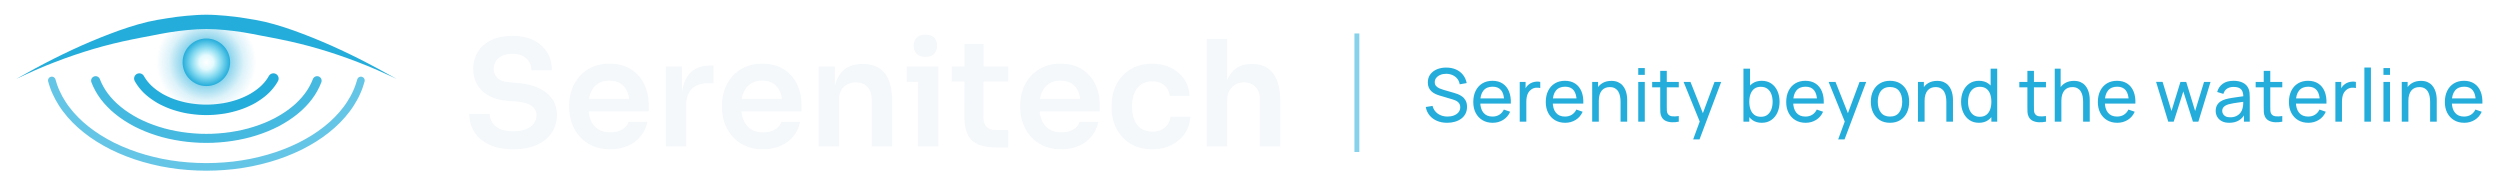
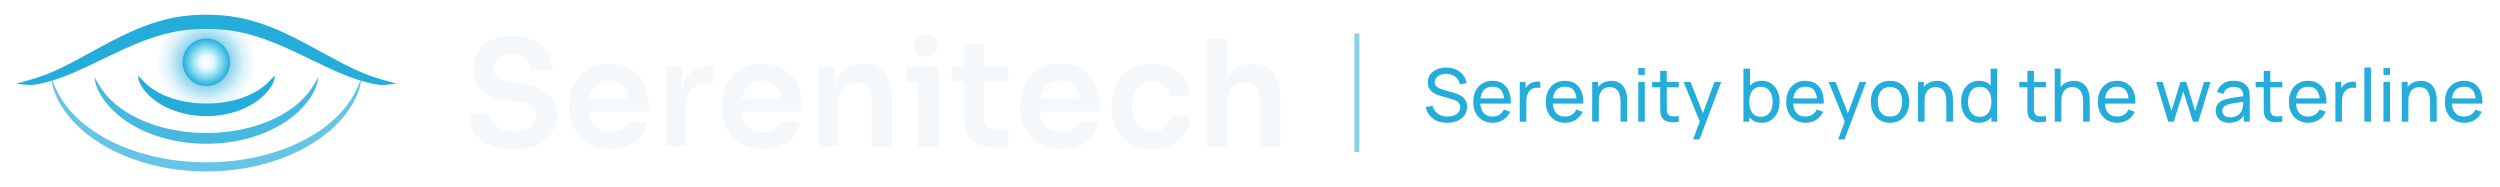
<svg xmlns="http://www.w3.org/2000/svg" viewBox="0 0 1018 76" width="1018" height="76">
  <defs>
    <radialGradient id="w-on-dark-core" gradientUnits="userSpaceOnUse" cx="50.0" cy="24.0" r="5.0">
      <stop offset="0" stop-color="#FFFFFF" />
      <stop offset="0.30" stop-color="#E4FAFE" />
      <stop offset="0.62" stop-color="#8ADCF1" />
      <stop offset="1" stop-color="#24ADDB" />
    </radialGradient>
    <radialGradient id="w-on-dark-halo" gradientUnits="userSpaceOnUse" cx="50.0" cy="24.0" r="10.5">
      <stop offset="0.45" stop-color="#24ADDB" stop-opacity="0.55" />
      <stop offset="0.75" stop-color="#24ADDB" stop-opacity="0.16" />
      <stop offset="1" stop-color="#24ADDB" stop-opacity="0" />
    </radialGradient>
  </defs>
  <g transform="translate(-12.782,-21.108) scale(1.9363)">
-     <path d="M10.00,27.50 C10.68,27.19 12.71,26.22 14.07,25.63 C15.43,25.03 16.79,24.48 18.15,23.96 C19.51,23.43 20.87,22.94 22.22,22.48 C23.58,22.02 24.93,21.59 26.28,21.19 C27.63,20.79 28.98,20.43 30.32,20.10 C31.66,19.76 33.01,19.48 34.34,19.20 C35.67,18.92 37.00,18.68 38.31,18.43 C39.63,18.18 40.93,17.90 42.23,17.70 C43.54,17.50 44.84,17.32 46.14,17.21 C47.43,17.09 48.71,17.00 50.00,17.00 C51.29,17.00 52.57,17.09 53.86,17.21 C55.16,17.32 56.46,17.50 57.77,17.70 C59.07,17.90 60.37,18.18 61.69,18.43 C63.00,18.68 64.33,18.92 65.66,19.20 C66.99,19.48 68.34,19.76 69.68,20.10 C71.02,20.43 72.37,20.79 73.72,21.19 C75.07,21.59 76.42,22.02 77.78,22.48 C79.13,22.94 80.49,23.43 81.85,23.96 C83.21,24.48 84.57,25.03 85.93,25.63 C87.29,26.22 89.32,27.19 90.00,27.50 L90.00,27.50 C89.35,27.14 87.38,26.04 86.07,25.33 C84.76,24.63 83.46,23.94 82.15,23.28 C80.84,22.62 79.53,21.99 78.22,21.38 C76.91,20.77 75.60,20.18 74.28,19.63 C72.96,19.07 71.64,18.54 70.32,18.04 C69.00,17.54 67.67,17.05 66.34,16.63 C65.00,16.20 63.66,15.81 62.31,15.49 C60.96,15.18 59.59,14.95 58.23,14.74 C56.87,14.52 55.51,14.34 54.14,14.22 C52.77,14.10 51.38,14.00 50.00,14.00 C48.62,14.00 47.23,14.10 45.86,14.22 C44.49,14.34 43.13,14.52 41.77,14.74 C40.41,14.95 39.04,15.18 37.69,15.49 C36.34,15.81 35.00,16.20 33.66,16.63 C32.33,17.05 31.00,17.54 29.68,18.04 C28.36,18.54 27.04,19.07 25.72,19.63 C24.40,20.18 23.09,20.77 21.78,21.38 C20.47,21.99 19.16,22.62 17.85,23.28 C16.54,23.94 15.24,24.63 13.93,25.33 C12.62,26.04 10.65,27.14 10.00,27.50 Z" fill="#24ADDB" />
-     <path d="M64.10,27.42 C64.05,27.50 63.92,27.74 63.82,27.89 C63.72,28.05 63.61,28.20 63.50,28.36 C63.39,28.51 63.27,28.66 63.15,28.81 C63.03,28.96 62.90,29.11 62.77,29.25 C62.63,29.39 62.49,29.54 62.35,29.68 C62.21,29.82 62.06,29.95 61.90,30.09 C61.75,30.22 61.59,30.35 61.42,30.48 C61.26,30.61 61.09,30.74 60.91,30.86 C60.74,30.99 60.56,31.11 60.37,31.22 C60.19,31.34 60.00,31.46 59.81,31.57 C59.62,31.68 59.42,31.78 59.22,31.89 C59.02,31.99 58.81,32.09 58.60,32.19 C58.40,32.29 58.18,32.38 57.97,32.47 C57.75,32.56 57.53,32.65 57.31,32.73 C57.09,32.81 56.86,32.89 56.63,32.97 C56.41,33.04 56.17,33.11 55.94,33.18 C55.71,33.25 55.47,33.31 55.23,33.37 C54.99,33.43 54.75,33.49 54.51,33.54 C54.27,33.59 54.02,33.64 53.78,33.68 C53.53,33.72 53.28,33.76 53.03,33.79 C52.78,33.83 52.53,33.86 52.28,33.88 C52.03,33.91 51.78,33.93 51.52,33.95 C51.27,33.97 51.02,33.98 50.76,33.99 C50.51,34.00 50.25,34.00 50.00,34.00 C49.75,34.00 49.49,34.00 49.24,33.99 C48.98,33.98 48.73,33.97 48.48,33.95 C48.22,33.93 47.97,33.91 47.72,33.88 C47.47,33.86 47.22,33.83 46.97,33.79 C46.72,33.76 46.47,33.72 46.22,33.68 C45.98,33.64 45.73,33.59 45.49,33.54 C45.25,33.49 45.01,33.43 44.77,33.37 C44.53,33.31 44.29,33.25 44.06,33.18 C43.83,33.11 43.59,33.04 43.37,32.97 C43.14,32.89 42.91,32.81 42.69,32.73 C42.47,32.65 42.25,32.56 42.03,32.47 C41.82,32.38 41.60,32.29 41.40,32.19 C41.19,32.09 40.98,31.99 40.78,31.89 C40.58,31.78 40.38,31.68 40.19,31.57 C40.00,31.46 39.81,31.34 39.63,31.22 C39.44,31.11 39.26,30.99 39.09,30.86 C38.91,30.74 38.74,30.61 38.58,30.48 C38.41,30.35 38.25,30.22 38.10,30.09 C37.94,29.95 37.79,29.82 37.65,29.68 C37.51,29.54 37.37,29.39 37.23,29.25 C37.10,29.11 36.97,28.96 36.85,28.81 C36.73,28.66 36.61,28.51 36.50,28.36 C36.39,28.20 36.28,28.05 36.18,27.89 C36.08,27.74 35.95,27.50 35.90,27.42" fill="none" stroke="#24ADDB" stroke-width="2.2" stroke-linecap="round" />
-     <path d="M73.29,27.87 C73.23,28.01 73.06,28.44 72.93,28.72 C72.80,29.00 72.66,29.28 72.50,29.56 C72.35,29.84 72.19,30.11 72.01,30.38 C71.83,30.65 71.65,30.92 71.45,31.18 C71.25,31.44 71.04,31.70 70.82,31.96 C70.60,32.22 70.37,32.47 70.13,32.71 C69.89,32.96 69.64,33.20 69.38,33.44 C69.11,33.68 68.84,33.91 68.56,34.14 C68.28,34.37 67.99,34.59 67.69,34.81 C67.40,35.03 67.09,35.24 66.77,35.44 C66.46,35.65 66.13,35.85 65.80,36.04 C65.47,36.24 65.12,36.43 64.78,36.61 C64.43,36.79 64.07,36.96 63.71,37.13 C63.35,37.30 62.98,37.46 62.60,37.62 C62.22,37.77 61.84,37.92 61.45,38.06 C61.06,38.20 60.67,38.34 60.27,38.46 C59.87,38.59 59.46,38.71 59.06,38.82 C58.65,38.93 58.23,39.03 57.81,39.13 C57.40,39.22 56.97,39.31 56.55,39.39 C56.12,39.47 55.69,39.55 55.26,39.61 C54.83,39.68 54.40,39.73 53.96,39.78 C53.53,39.83 53.09,39.87 52.65,39.90 C52.21,39.93 51.77,39.96 51.33,39.98 C50.88,39.99 50.44,40.00 50.00,40.00 C49.56,40.00 49.12,39.99 48.67,39.98 C48.23,39.96 47.79,39.93 47.35,39.90 C46.91,39.87 46.47,39.83 46.04,39.78 C45.60,39.73 45.17,39.68 44.74,39.61 C44.31,39.55 43.88,39.47 43.45,39.39 C43.03,39.31 42.60,39.22 42.19,39.13 C41.77,39.03 41.35,38.93 40.94,38.82 C40.54,38.71 40.13,38.59 39.73,38.46 C39.33,38.34 38.94,38.20 38.55,38.06 C38.16,37.92 37.78,37.77 37.40,37.62 C37.02,37.46 36.65,37.30 36.29,37.13 C35.93,36.96 35.57,36.79 35.22,36.61 C34.88,36.43 34.53,36.24 34.20,36.04 C33.87,35.85 33.54,35.65 33.23,35.44 C32.91,35.24 32.60,35.03 32.31,34.81 C32.01,34.59 31.72,34.37 31.44,34.14 C31.16,33.91 30.89,33.68 30.62,33.44 C30.36,33.20 30.11,32.96 29.87,32.71 C29.63,32.47 29.40,32.22 29.18,31.96 C28.96,31.70 28.75,31.44 28.55,31.18 C28.35,30.92 28.17,30.65 27.99,30.38 C27.81,30.11 27.65,29.84 27.50,29.56 C27.34,29.28 27.20,29.00 27.07,28.72 C26.94,28.44 26.77,28.01 26.71,27.87" fill="none" stroke="#24ADDB" stroke-width="1.9" stroke-linecap="round" opacity="0.85" />
-     <path d="M82.50,27.82 C82.43,28.03 82.26,28.66 82.11,29.07 C81.96,29.49 81.80,29.90 81.61,30.31 C81.43,30.72 81.23,31.12 81.01,31.52 C80.79,31.93 80.55,32.32 80.30,32.71 C80.05,33.11 79.78,33.49 79.49,33.87 C79.20,34.25 78.90,34.63 78.58,35.00 C78.26,35.37 77.92,35.73 77.57,36.09 C77.22,36.45 76.85,36.80 76.47,37.14 C76.09,37.48 75.69,37.81 75.28,38.14 C74.87,38.47 74.44,38.79 74.00,39.10 C73.56,39.41 73.11,39.71 72.65,40.00 C72.18,40.29 71.70,40.58 71.21,40.85 C70.72,41.13 70.22,41.39 69.71,41.65 C69.19,41.90 68.67,42.15 68.13,42.38 C67.60,42.62 67.05,42.84 66.50,43.05 C65.95,43.27 65.38,43.47 64.81,43.66 C64.24,43.85 63.66,44.03 63.07,44.20 C62.48,44.37 61.89,44.53 61.29,44.67 C60.69,44.82 60.08,44.95 59.46,45.08 C58.85,45.20 58.23,45.31 57.61,45.41 C56.99,45.51 56.36,45.59 55.73,45.67 C55.10,45.74 54.47,45.80 53.83,45.85 C53.20,45.90 52.56,45.94 51.92,45.96 C51.28,45.99 50.64,46.00 50.00,46.00 C49.36,46.00 48.72,45.99 48.08,45.96 C47.44,45.94 46.80,45.90 46.17,45.85 C45.53,45.80 44.90,45.74 44.27,45.67 C43.64,45.59 43.01,45.51 42.39,45.41 C41.77,45.31 41.15,45.20 40.54,45.08 C39.92,44.95 39.31,44.82 38.71,44.67 C38.11,44.53 37.52,44.37 36.93,44.20 C36.34,44.03 35.76,43.85 35.19,43.66 C34.62,43.47 34.05,43.27 33.50,43.05 C32.95,42.84 32.40,42.62 31.87,42.38 C31.33,42.15 30.81,41.90 30.29,41.65 C29.78,41.39 29.28,41.13 28.79,40.85 C28.30,40.58 27.82,40.29 27.35,40.00 C26.89,39.71 26.44,39.41 26.00,39.10 C25.56,38.79 25.13,38.47 24.72,38.14 C24.31,37.81 23.91,37.48 23.53,37.14 C23.15,36.80 22.78,36.45 22.43,36.09 C22.08,35.73 21.74,35.37 21.42,35.00 C21.10,34.63 20.80,34.25 20.51,33.87 C20.22,33.49 19.95,33.11 19.70,32.71 C19.45,32.32 19.21,31.93 18.99,31.52 C18.77,31.12 18.57,30.72 18.39,30.31 C18.20,29.90 18.04,29.49 17.89,29.07 C17.74,28.66 17.57,28.03 17.50,27.82" fill="none" stroke="#24ADDB" stroke-width="1.6" stroke-linecap="round" opacity="0.7" />
+     <path d="M10.00,28.50 C10.55,28.54 12.20,28.82 13.30,28.76 C14.41,28.70 15.53,28.41 16.64,28.12 C17.75,27.83 18.87,27.44 19.97,27.03 C21.07,26.62 22.18,26.14 23.27,25.66 C24.37,25.18 25.46,24.65 26.54,24.13 C27.62,23.62 28.70,23.08 29.77,22.58 C30.85,22.07 31.91,21.56 32.97,21.08 C34.03,20.61 35.08,20.16 36.13,19.75 C37.18,19.34 38.22,18.96 39.25,18.63 C40.28,18.31 41.31,18.02 42.33,17.79 C43.36,17.56 44.37,17.39 45.39,17.26 C46.41,17.13 47.42,17.06 48.45,17.02 C49.48,16.98 50.52,16.98 51.55,17.02 C52.58,17.06 53.59,17.13 54.61,17.26 C55.63,17.39 56.64,17.56 57.67,17.79 C58.69,18.02 59.72,18.31 60.75,18.63 C61.78,18.96 62.82,19.34 63.87,19.75 C64.92,20.16 65.97,20.61 67.03,21.08 C68.09,21.56 69.15,22.07 70.23,22.58 C71.30,23.08 72.38,23.62 73.46,24.13 C74.54,24.65 75.63,25.18 76.73,25.66 C77.82,26.14 78.93,26.62 80.03,27.03 C81.13,27.44 82.25,27.83 83.36,28.12 C84.47,28.41 85.59,28.70 86.70,28.76 C87.80,28.82 89.45,28.54 90.00,28.50 L90.00,28.50 C89.48,28.35 87.93,27.94 86.90,27.63 C85.88,27.32 84.87,27.01 83.84,26.62 C82.82,26.23 81.80,25.77 80.77,25.29 C79.74,24.80 78.71,24.27 77.67,23.72 C76.63,23.18 75.59,22.60 74.54,22.03 C73.49,21.46 72.44,20.87 71.37,20.31 C70.31,19.75 69.25,19.18 68.17,18.66 C67.10,18.13 66.02,17.62 64.93,17.16 C63.84,16.70 62.75,16.27 61.65,15.90 C60.55,15.53 59.44,15.20 58.33,14.93 C57.22,14.66 56.11,14.45 54.99,14.30 C53.88,14.15 52.76,14.07 51.65,14.03 C50.54,13.98 49.46,13.98 48.35,14.03 C47.24,14.07 46.12,14.15 45.01,14.30 C43.89,14.45 42.78,14.66 41.67,14.93 C40.56,15.20 39.45,15.53 38.35,15.90 C37.25,16.27 36.16,16.70 35.07,17.16 C33.98,17.62 32.90,18.13 31.83,18.66 C30.75,19.18 29.69,19.75 28.63,20.31 C27.56,20.87 26.51,21.46 25.46,22.03 C24.41,22.60 23.37,23.18 22.33,23.72 C21.29,24.27 20.26,24.80 19.23,25.29 C18.20,25.77 17.18,26.23 16.16,26.62 C15.13,27.01 14.12,27.32 13.10,27.63 C12.07,27.94 10.52,28.35 10.00,28.50 Z" fill="#24ADDB" />
+     <path d="M64.42,26.76 C64.28,26.90 63.87,27.32 63.60,27.59 C63.33,27.87 63.08,28.15 62.80,28.42 C62.51,28.68 62.21,28.94 61.89,29.18 C61.58,29.43 61.24,29.66 60.89,29.88 C60.53,30.10 60.16,30.32 59.78,30.52 C59.39,30.71 58.99,30.90 58.57,31.07 C58.15,31.25 57.72,31.41 57.28,31.56 C56.84,31.70 56.38,31.84 55.91,31.96 C55.45,32.08 54.97,32.18 54.49,32.27 C54.01,32.36 53.51,32.44 53.02,32.50 C52.52,32.56 52.02,32.60 51.52,32.63 C51.01,32.66 50.51,32.68 50.00,32.68 C49.49,32.68 48.99,32.66 48.48,32.63 C47.98,32.60 47.48,32.56 46.98,32.50 C46.49,32.44 45.99,32.36 45.51,32.27 C45.03,32.18 44.55,32.08 44.09,31.96 C43.62,31.84 43.16,31.70 42.72,31.56 C42.28,31.41 41.85,31.25 41.43,31.07 C41.01,30.90 40.61,30.71 40.22,30.52 C39.84,30.32 39.47,30.10 39.11,29.88 C38.76,29.66 38.42,29.43 38.11,29.18 C37.79,28.94 37.49,28.68 37.20,28.42 C36.92,28.15 36.67,27.87 36.40,27.59 C36.13,27.32 35.72,26.90 35.58,26.76 L35.58,26.76 C35.62,26.96 35.68,27.57 35.82,27.95 C35.95,28.34 36.16,28.71 36.39,29.08 C36.62,29.44 36.88,29.80 37.17,30.15 C37.46,30.49 37.78,30.83 38.13,31.15 C38.48,31.47 38.85,31.78 39.25,32.07 C39.65,32.36 40.07,32.64 40.51,32.90 C40.96,33.16 41.42,33.40 41.90,33.62 C42.38,33.84 42.88,34.04 43.39,34.22 C43.91,34.40 44.43,34.56 44.97,34.70 C45.51,34.83 46.06,34.95 46.61,35.04 C47.16,35.13 47.73,35.20 48.29,35.25 C48.86,35.30 49.43,35.32 50.00,35.32 C50.57,35.32 51.14,35.30 51.71,35.25 C52.27,35.20 52.84,35.13 53.39,35.04 C53.94,34.95 54.49,34.83 55.03,34.70 C55.57,34.56 56.09,34.40 56.61,34.22 C57.12,34.04 57.62,33.84 58.10,33.62 C58.58,33.40 59.04,33.16 59.49,32.90 C59.93,32.64 60.35,32.36 60.75,32.07 C61.15,31.78 61.52,31.47 61.87,31.15 C62.22,30.83 62.54,30.49 62.83,30.15 C63.12,29.80 63.38,29.44 63.61,29.08 C63.84,28.71 64.05,28.34 64.18,27.95 C64.32,27.57 64.38,26.96 64.42,26.76 Z" fill="#24ADDB" />
+     <path d="M73.56,27.05 C73.40,27.33 72.95,28.17 72.61,28.71 C72.27,29.25 71.93,29.78 71.52,30.30 C71.12,30.81 70.68,31.32 70.20,31.80 C69.71,32.28 69.19,32.74 68.63,33.19 C68.07,33.63 67.47,34.05 66.84,34.45 C66.21,34.85 65.54,35.23 64.84,35.58 C64.15,35.93 63.42,36.26 62.66,36.56 C61.91,36.86 61.13,37.13 60.33,37.37 C59.53,37.62 58.70,37.83 57.86,38.02 C57.02,38.20 56.16,38.36 55.30,38.48 C54.43,38.61 53.55,38.70 52.66,38.77 C51.78,38.83 50.89,38.86 50.00,38.86 C49.11,38.86 48.22,38.83 47.34,38.77 C46.45,38.70 45.57,38.61 44.70,38.48 C43.84,38.36 42.98,38.20 42.14,38.02 C41.30,37.83 40.47,37.62 39.67,37.37 C38.87,37.13 38.09,36.86 37.34,36.56 C36.58,36.26 35.85,35.93 35.16,35.58 C34.46,35.23 33.79,34.85 33.16,34.45 C32.53,34.05 31.93,33.63 31.37,33.19 C30.81,32.74 30.29,32.28 29.80,31.80 C29.32,31.32 28.88,30.81 28.48,30.30 C28.07,29.78 27.73,29.25 27.39,28.71 C27.05,28.17 26.60,27.33 26.44,27.05 L26.44,27.05 C26.51,27.37 26.64,28.34 26.86,28.96 C27.07,29.58 27.38,30.20 27.73,30.80 C28.08,31.40 28.49,31.99 28.94,32.56 C29.40,33.13 29.91,33.69 30.46,34.22 C31.02,34.75 31.62,35.26 32.26,35.75 C32.90,36.23 33.59,36.69 34.31,37.11 C35.03,37.54 35.79,37.94 36.58,38.31 C37.37,38.67 38.19,39.01 39.03,39.31 C39.88,39.61 40.75,39.87 41.64,40.10 C42.53,40.33 43.44,40.52 44.36,40.68 C45.28,40.83 46.22,40.95 47.16,41.02 C48.10,41.10 49.05,41.14 50.00,41.14 C50.95,41.14 51.90,41.10 52.84,41.02 C53.78,40.95 54.72,40.83 55.64,40.68 C56.56,40.52 57.47,40.33 58.36,40.10 C59.25,39.87 60.12,39.61 60.97,39.31 C61.81,39.01 62.63,38.67 63.42,38.31 C64.21,37.94 64.97,37.54 65.69,37.11 C66.41,36.69 67.10,36.23 67.74,35.75 C68.38,35.26 68.98,34.75 69.54,34.22 C70.09,33.69 70.60,33.13 71.06,32.56 C71.51,31.99 71.92,31.40 72.27,30.80 C72.62,30.20 72.93,29.58 73.14,28.96 C73.36,28.34 73.49,27.37 73.56,27.05 Z" fill="#24ADDB" opacity="0.85" />
+     <path d="M82.68,27.06 C82.51,27.48 82.06,28.73 81.67,29.54 C81.28,30.35 80.85,31.15 80.34,31.93 C79.84,32.70 79.26,33.46 78.63,34.19 C77.99,34.92 77.29,35.63 76.53,36.30 C75.77,36.98 74.94,37.63 74.07,38.24 C73.19,38.85 72.26,39.43 71.28,39.97 C70.30,40.51 69.27,41.01 68.20,41.47 C67.13,41.93 66.02,42.36 64.87,42.73 C63.73,43.11 62.54,43.45 61.34,43.73 C60.13,44.02 58.90,44.26 57.65,44.46 C56.40,44.65 55.13,44.80 53.85,44.89 C52.58,44.99 51.28,45.04 50.00,45.04 C48.72,45.04 47.42,44.99 46.15,44.89 C44.87,44.80 43.60,44.65 42.35,44.46 C41.10,44.26 39.87,44.02 38.66,43.73 C37.46,43.45 36.27,43.11 35.13,42.73 C33.98,42.36 32.87,41.93 31.80,41.47 C30.73,41.01 29.70,40.51 28.72,39.97 C27.74,39.43 26.81,38.85 25.93,38.24 C25.06,37.63 24.23,36.98 23.47,36.30 C22.71,35.63 22.01,34.92 21.37,34.19 C20.74,33.46 20.16,32.70 19.66,31.93 C19.15,31.15 18.72,30.35 18.33,29.54 C17.94,28.73 17.49,27.48 17.32,27.06 L17.32,27.06 C17.41,27.51 17.59,28.85 17.87,29.72 C18.15,30.60 18.55,31.47 19.01,32.32 C19.47,33.16 20.01,34.00 20.62,34.80 C21.24,35.61 21.93,36.39 22.68,37.14 C23.44,37.89 24.27,38.62 25.15,39.30 C26.03,39.98 26.98,40.63 27.98,41.24 C28.98,41.85 30.04,42.41 31.14,42.93 C32.23,43.45 33.39,43.93 34.57,44.35 C35.75,44.78 36.98,45.16 38.23,45.48 C39.47,45.81 40.76,46.08 42.05,46.30 C43.35,46.52 44.67,46.68 46.00,46.79 C47.32,46.90 48.67,46.96 50.00,46.96 C51.33,46.96 52.68,46.90 54.00,46.79 C55.33,46.68 56.65,46.52 57.95,46.30 C59.24,46.08 60.53,45.81 61.77,45.48 C63.02,45.16 64.25,44.78 65.43,44.35 C66.61,43.93 67.77,43.45 68.86,42.93 C69.96,42.41 71.02,41.85 72.02,41.24 C73.02,40.63 73.97,39.98 74.85,39.30 C75.73,38.62 76.56,37.89 77.32,37.14 C78.07,36.39 78.76,35.61 79.38,34.80 C79.99,34.00 80.53,33.16 80.99,32.32 C81.45,31.47 81.85,30.60 82.13,29.72 C82.41,28.85 82.59,27.51 82.68,27.06 Z" fill="#24ADDB" opacity="0.7" />
    <circle cx="50.0" cy="24.0" r="10.5" fill="url(#w-on-dark-halo)" />
    <circle cx="50.0" cy="24.0" r="5.0" fill="url(#w-on-dark-core)" />
  </g>
  <path transform="translate(188.74,59.65)" d="M20.34 1.14Q14.52 1.14 10.53 -0.72Q6.54 -2.58 4.44 -5.85Q2.34 -9.12 2.34 -13.26H10.68Q10.68 -11.52 11.64 -9.87Q12.6 -8.22 14.73 -7.2Q16.86 -6.18 20.34 -6.18Q23.46 -6.18 25.56 -7.08Q27.66 -7.98 28.68 -9.45Q29.7 -10.92 29.7 -12.78Q29.7 -15.12 27.72 -16.53Q25.74 -17.94 21.6 -18.3L17.76 -18.6Q11.46 -19.14 7.71 -22.53Q3.96 -25.92 3.96 -31.5Q3.96 -35.7 5.94 -38.73Q7.92 -41.76 11.49 -43.41Q15.06 -45.06 19.86 -45.06Q24.84 -45.06 28.44 -43.32Q32.04 -41.58 34.02 -38.43Q36.0 -35.28 36.0 -31.02H27.66Q27.66 -32.82 26.79 -34.35Q25.92 -35.88 24.21 -36.81Q22.5 -37.74 19.86 -37.74Q17.34 -37.74 15.66 -36.9Q13.98 -36.06 13.14 -34.62Q12.3 -33.18 12.3 -31.5Q12.3 -29.46 13.8 -27.93Q15.3 -26.4 18.54 -26.16L22.38 -25.8Q27.06 -25.44 30.6 -23.82Q34.14 -22.2 36.09 -19.44Q38.04 -16.68 38.04 -12.78Q38.04 -8.64 35.88 -5.49Q33.72 -2.34 29.73 -0.6Q25.74 1.14 20.34 1.14Z M59.76 1.14Q55.56 1.14 52.41 -0.3Q49.26 -1.74 47.19 -4.17Q45.12 -6.6 44.07 -9.6Q43.02 -12.6 43.02 -15.72V-16.86Q43.02 -20.1 44.07 -23.13Q45.12 -26.16 47.19 -28.53Q49.26 -30.9 52.32 -32.31Q55.38 -33.72 59.4 -33.72Q64.68 -33.72 68.25 -31.41Q71.82 -29.1 73.62 -25.35Q75.42 -21.6 75.42 -17.28V-14.28H46.56V-19.38H70.2L67.62 -16.86Q67.62 -19.98 66.72 -22.2Q65.82 -24.42 63.99 -25.62Q62.16 -26.82 59.4 -26.82Q56.64 -26.82 54.72 -25.56Q52.8 -24.3 51.81 -21.93Q50.82 -19.56 50.82 -16.26Q50.82 -13.2 51.78 -10.83Q52.74 -8.46 54.72 -7.11Q56.7 -5.76 59.76 -5.76Q62.82 -5.76 64.74 -6.99Q66.66 -8.22 67.2 -10.02H74.88Q74.16 -6.66 72.12 -4.14Q70.08 -1.62 66.93 -0.24Q63.78 1.14 59.76 1.14Z M82.38 0.0V-32.58H88.98V-18.78H88.8Q88.8 -25.8 91.8 -29.4Q94.8 -33.0 100.62 -33.0H101.82V-25.74H99.54Q95.34 -25.74 93.03 -23.49Q90.72 -21.24 90.72 -16.98V0.0Z M121.98 1.14Q117.78 1.14 114.63 -0.3Q111.48 -1.74 109.41 -4.17Q107.34 -6.6 106.29 -9.6Q105.24 -12.6 105.24 -15.72V-16.86Q105.24 -20.1 106.29 -23.13Q107.34 -26.16 109.41 -28.53Q111.48 -30.9 114.54 -32.31Q117.6 -33.72 121.62 -33.72Q126.9 -33.72 130.47 -31.41Q134.04 -29.1 135.84 -25.35Q137.64 -21.6 137.64 -17.28V-14.28H108.78V-19.38H132.42L129.84 -16.86Q129.84 -19.98 128.94 -22.2Q128.04 -24.42 126.21 -25.62Q124.38 -26.82 121.62 -26.82Q118.86 -26.82 116.94 -25.56Q115.02 -24.3 114.03 -21.93Q113.04 -19.56 113.04 -16.26Q113.04 -13.2 114 -10.83Q114.96 -8.46 116.94 -7.11Q118.92 -5.76 121.98 -5.76Q125.04 -5.76 126.96 -6.99Q128.88 -8.22 129.42 -10.02H137.1Q136.38 -6.66 134.34 -4.14Q132.3 -1.62 129.15 -0.24Q126 1.14 121.98 1.14Z M144.6 0.0V-32.58H151.2V-18.6H150.6Q150.6 -23.58 151.92 -26.91Q153.24 -30.24 155.85 -31.92Q158.46 -33.6 162.36 -33.6H162.72Q168.54 -33.6 171.54 -29.85Q174.54 -26.1 174.54 -18.66V0.0H166.2V-19.38Q166.2 -22.38 164.49 -24.24Q162.78 -26.1 159.78 -26.1Q156.72 -26.1 154.83 -24.21Q152.94 -22.32 152.94 -19.14V0.0Z M185.04 0.0V-32.58H193.38V0.0ZM180.48 -26.34V-32.58H193.38V-26.34ZM188.1 -36.48Q185.64 -36.48 184.47 -37.77Q183.3 -39.06 183.3 -41.04Q183.3 -43.02 184.47 -44.28Q185.64 -45.54 188.1 -45.54Q190.56 -45.54 191.7 -44.28Q192.84 -43.02 192.84 -41.04Q192.84 -39.06 191.7 -37.77Q190.56 -36.48 188.1 -36.48Z M217.14 0.42Q212.64 0.42 209.73 -0.75Q206.82 -1.92 205.38 -4.71Q203.94 -7.5 203.94 -12.24L204 -41.76H211.8L211.74 -11.7Q211.74 -9.3 213.03 -8.01Q214.32 -6.72 216.72 -6.72H221.82V0.42ZM198.78 -26.46V-32.58H221.82V-26.46Z M243.42 1.14Q239.22 1.14 236.07 -0.3Q232.92 -1.74 230.85 -4.17Q228.78 -6.6 227.73 -9.6Q226.68 -12.6 226.68 -15.72V-16.86Q226.68 -20.1 227.73 -23.13Q228.78 -26.16 230.85 -28.53Q232.92 -30.9 235.98 -32.31Q239.04 -33.72 243.06 -33.72Q248.34 -33.72 251.91 -31.41Q255.48 -29.1 257.28 -25.35Q259.08 -21.6 259.08 -17.28V-14.28H230.22V-19.38H253.86L251.28 -16.86Q251.28 -19.98 250.38 -22.2Q249.48 -24.42 247.65 -25.62Q245.82 -26.82 243.06 -26.82Q240.3 -26.82 238.38 -25.56Q236.46 -24.3 235.47 -21.93Q234.48 -19.56 234.48 -16.26Q234.48 -13.2 235.44 -10.83Q236.4 -8.46 238.38 -7.11Q240.36 -5.76 243.42 -5.76Q246.48 -5.76 248.4 -6.99Q250.32 -8.22 250.86 -10.02H258.54Q257.82 -6.66 255.78 -4.14Q253.74 -1.62 250.59 -0.24Q247.44 1.14 243.42 1.14Z M280.5 1.14Q276.24 1.14 273.15 -0.3Q270.06 -1.74 267.99 -4.14Q265.92 -6.54 264.9 -9.54Q263.88 -12.54 263.88 -15.66V-16.8Q263.88 -20.1 264.93 -23.13Q265.98 -26.16 268.08 -28.53Q270.18 -30.9 273.27 -32.31Q276.36 -33.72 280.44 -33.72Q284.7 -33.72 288.06 -32.07Q291.42 -30.42 293.43 -27.48Q295.44 -24.54 295.68 -20.64H287.58Q287.28 -23.16 285.45 -24.84Q283.62 -26.52 280.44 -26.52Q277.68 -26.52 275.85 -25.2Q274.02 -23.88 273.12 -21.57Q272.22 -19.26 272.22 -16.26Q272.22 -13.38 273.09 -11.04Q273.96 -8.7 275.79 -7.38Q277.62 -6.06 280.5 -6.06Q282.66 -6.06 284.22 -6.84Q285.78 -7.62 286.71 -9.0Q287.64 -10.38 287.88 -12.12H295.98Q295.74 -8.16 293.67 -5.19Q291.6 -2.22 288.21 -0.54Q284.82 1.14 280.5 1.14Z M302.64 0.0V-43.8H310.98V-18.24H309.54Q309.54 -23.16 310.8 -26.58Q312.06 -30.0 314.55 -31.8Q317.04 -33.6 320.88 -33.6H321.24Q326.82 -33.6 329.7 -29.76Q332.58 -25.92 332.58 -18.6V0.0H324.24V-19.38Q324.24 -22.5 322.47 -24.3Q320.7 -26.1 317.82 -26.1Q314.76 -26.1 312.87 -24.09Q310.98 -22.08 310.98 -18.84V0.0Z" fill="#F4F8FB" />
  <rect x="551.52" y="13.62" width="2" height="48.27" fill="#24ADDB" opacity="0.55" />
  <path transform="translate(579.52,49.55)" d="M9.765 0.45Q7.47 0.45 5.633 -0.33Q3.795 -1.11 2.603 -2.558Q1.41 -4.005 1.05 -5.985L3.81 -6.42Q4.335 -4.38 5.992 -3.232Q7.65 -2.085 9.9 -2.085Q11.355 -2.085 12.532 -2.542Q13.71 -3.0 14.4 -3.855Q15.09 -4.71 15.09 -5.88Q15.09 -6.6 14.842 -7.117Q14.595 -7.635 14.168 -8.002Q13.74 -8.37 13.2 -8.625Q12.66 -8.88 12.075 -9.045L6.57 -10.68Q5.67 -10.95 4.83 -11.363Q3.99 -11.775 3.33 -12.398Q2.67 -13.02 2.28 -13.897Q1.89 -14.775 1.89 -15.975Q1.89 -17.895 2.887 -19.252Q3.885 -20.61 5.595 -21.33Q7.305 -22.05 9.45 -22.035Q11.625 -22.02 13.342 -21.262Q15.06 -20.505 16.192 -19.095Q17.325 -17.685 17.715 -15.72L14.88 -15.225Q14.655 -16.545 13.883 -17.497Q13.11 -18.45 11.955 -18.968Q10.8 -19.485 9.42 -19.5Q8.1 -19.515 7.035 -19.08Q5.97 -18.645 5.34 -17.872Q4.71 -17.1 4.71 -16.095Q4.71 -15.105 5.28 -14.497Q5.85 -13.89 6.682 -13.537Q7.515 -13.185 8.31 -12.96L12.42 -11.775Q13.125 -11.58 14.047 -11.235Q14.97 -10.89 15.84 -10.267Q16.71 -9.645 17.28 -8.617Q17.85 -7.59 17.85 -6.03Q17.85 -4.47 17.227 -3.255Q16.605 -2.04 15.495 -1.222Q14.385 -0.405 12.915 0.022Q11.445 0.45 9.765 0.45Z M28.32 0.45Q25.935 0.45 24.157 -0.608Q22.38 -1.665 21.39 -3.562Q20.4 -5.46 20.4 -7.995Q20.4 -10.65 21.375 -12.593Q22.35 -14.535 24.097 -15.592Q25.845 -16.65 28.2 -16.65Q30.645 -16.65 32.362 -15.525Q34.08 -14.4 34.942 -12.315Q35.805 -10.23 35.685 -7.35H32.985V-8.31Q32.94 -11.295 31.77 -12.773Q30.6 -14.25 28.29 -14.25Q25.815 -14.25 24.525 -12.66Q23.235 -11.07 23.235 -8.1Q23.235 -5.235 24.525 -3.66Q25.815 -2.085 28.2 -2.085Q29.805 -2.085 30.99 -2.82Q32.175 -3.555 32.85 -4.935L35.415 -4.05Q34.47 -1.905 32.572 -0.728Q30.675 0.45 28.32 0.45ZM22.335 -7.35V-9.495H34.305V-7.35Z M39.315 0.0V-16.2H41.7V-12.285L41.31 -12.795Q41.595 -13.545 42.053 -14.175Q42.51 -14.805 43.08 -15.21Q43.71 -15.72 44.505 -15.99Q45.3 -16.26 46.125 -16.312Q46.95 -16.365 47.67 -16.2V-13.695Q46.83 -13.92 45.825 -13.815Q44.82 -13.71 43.965 -13.08Q43.185 -12.525 42.758 -11.73Q42.33 -10.935 42.165 -10.012Q42.0 -9.09 42.0 -8.13V0.0Z M57.84 0.45Q55.455 0.45 53.678 -0.608Q51.9 -1.665 50.91 -3.562Q49.92 -5.46 49.92 -7.995Q49.92 -10.65 50.895 -12.593Q51.87 -14.535 53.618 -15.592Q55.365 -16.65 57.72 -16.65Q60.165 -16.65 61.883 -15.525Q63.6 -14.4 64.463 -12.315Q65.325 -10.23 65.205 -7.35H62.505V-8.31Q62.46 -11.295 61.29 -12.773Q60.12 -14.25 57.81 -14.25Q55.335 -14.25 54.045 -12.66Q52.755 -11.07 52.755 -8.1Q52.755 -5.235 54.045 -3.66Q55.335 -2.085 57.72 -2.085Q59.325 -2.085 60.51 -2.82Q61.695 -3.555 62.37 -4.935L64.935 -4.05Q63.99 -1.905 62.093 -0.728Q60.195 0.45 57.84 0.45ZM51.855 -7.35V-9.495H63.825V-7.35Z M80.37 0.0V-8.115Q80.37 -9.27 80.168 -10.335Q79.965 -11.4 79.463 -12.247Q78.96 -13.095 78.113 -13.59Q77.265 -14.085 75.975 -14.085Q74.97 -14.085 74.153 -13.747Q73.335 -13.41 72.75 -12.72Q72.165 -12.03 71.843 -10.988Q71.52 -9.945 71.52 -8.535L69.765 -9.075Q69.765 -11.43 70.613 -13.117Q71.46 -14.805 72.998 -15.713Q74.535 -16.62 76.62 -16.62Q78.195 -16.62 79.305 -16.125Q80.415 -15.63 81.15 -14.812Q81.885 -13.995 82.305 -12.982Q82.725 -11.97 82.898 -10.927Q83.07 -9.885 83.07 -8.955V0.0ZM68.82 0.0V-16.2H71.22V-11.865H71.52V0.0Z M87.57 -19.065V-21.825H90.24V-19.065ZM87.57 0.0V-16.2H90.24V0.0Z M104.085 0.0Q102.645 0.285 101.243 0.232Q99.84 0.18 98.745 -0.338Q97.65 -0.855 97.08 -1.95Q96.6 -2.91 96.562 -3.893Q96.525 -4.875 96.525 -6.12V-20.7H99.195V-6.24Q99.195 -5.25 99.218 -4.545Q99.24 -3.84 99.525 -3.33Q100.065 -2.37 101.243 -2.205Q102.42 -2.04 104.085 -2.295ZM93.24 -13.995V-16.2H104.085V-13.995Z M109.935 7.2 113.07 -1.32 113.115 1.2 106.035 -16.2H108.84L114.39 -2.205H113.43L118.635 -16.2H121.35L112.53 7.2Z M137.865 0.45Q135.585 0.45 134.025 -0.682Q132.465 -1.815 131.663 -3.758Q130.86 -5.7 130.86 -8.115Q130.86 -10.56 131.663 -12.495Q132.465 -14.43 134.033 -15.54Q135.6 -16.65 137.88 -16.65Q140.13 -16.65 141.758 -15.532Q143.385 -14.415 144.255 -12.48Q145.125 -10.545 145.125 -8.115Q145.125 -5.685 144.255 -3.75Q143.385 -1.815 141.758 -0.682Q140.13 0.45 137.865 0.45ZM130.41 0.0V-21.6H133.095V-11.925H132.795V0.0ZM137.535 -1.995Q139.14 -1.995 140.19 -2.805Q141.24 -3.615 141.765 -5.002Q142.29 -6.39 142.29 -8.115Q142.29 -9.825 141.773 -11.205Q141.255 -12.585 140.183 -13.395Q139.11 -14.205 137.46 -14.205Q135.885 -14.205 134.85 -13.433Q133.815 -12.66 133.305 -11.287Q132.795 -9.915 132.795 -8.115Q132.795 -6.345 133.298 -4.957Q133.8 -3.57 134.85 -2.782Q135.9 -1.995 137.535 -1.995Z M155.745 0.45Q153.36 0.45 151.583 -0.608Q149.805 -1.665 148.815 -3.562Q147.825 -5.46 147.825 -7.995Q147.825 -10.65 148.8 -12.593Q149.775 -14.535 151.523 -15.592Q153.27 -16.65 155.625 -16.65Q158.07 -16.65 159.788 -15.525Q161.505 -14.4 162.368 -12.315Q163.23 -10.23 163.11 -7.35H160.41V-8.31Q160.365 -11.295 159.195 -12.773Q158.025 -14.25 155.715 -14.25Q153.24 -14.25 151.95 -12.66Q150.66 -11.07 150.66 -8.1Q150.66 -5.235 151.95 -3.66Q153.24 -2.085 155.625 -2.085Q157.23 -2.085 158.415 -2.82Q159.6 -3.555 160.275 -4.935L162.84 -4.05Q161.895 -1.905 159.998 -0.728Q158.1 0.45 155.745 0.45ZM149.76 -7.35V-9.495H161.73V-7.35Z M168.99 7.2 172.125 -1.32 172.17 1.2 165.09 -16.2H167.895L173.445 -2.205H172.485L177.69 -16.2H180.405L171.585 7.2Z M190.08 0.45Q187.665 0.45 185.918 -0.645Q184.17 -1.74 183.225 -3.675Q182.28 -5.61 182.28 -8.115Q182.28 -10.665 183.24 -12.585Q184.2 -14.505 185.955 -15.577Q187.71 -16.65 190.08 -16.65Q192.51 -16.65 194.265 -15.562Q196.02 -14.475 196.958 -12.547Q197.895 -10.62 197.895 -8.115Q197.895 -5.58 196.95 -3.652Q196.005 -1.725 194.25 -0.637Q192.495 0.45 190.08 0.45ZM190.08 -2.085Q192.6 -2.085 193.83 -3.765Q195.06 -5.445 195.06 -8.115Q195.06 -10.86 193.815 -12.488Q192.57 -14.115 190.08 -14.115Q188.385 -14.115 187.29 -13.35Q186.195 -12.585 185.655 -11.235Q185.115 -9.885 185.115 -8.115Q185.115 -5.385 186.375 -3.735Q187.635 -2.085 190.08 -2.085Z M213.03 0.0V-8.115Q213.03 -9.27 212.828 -10.335Q212.625 -11.4 212.123 -12.247Q211.62 -13.095 210.773 -13.59Q209.925 -14.085 208.635 -14.085Q207.63 -14.085 206.813 -13.747Q205.995 -13.41 205.41 -12.72Q204.825 -12.03 204.503 -10.988Q204.18 -9.945 204.18 -8.535L202.425 -9.075Q202.425 -11.43 203.273 -13.117Q204.12 -14.805 205.658 -15.713Q207.195 -16.62 209.28 -16.62Q210.855 -16.62 211.965 -16.125Q213.075 -15.63 213.81 -14.812Q214.545 -13.995 214.965 -12.982Q215.385 -11.97 215.558 -10.927Q215.73 -9.885 215.73 -8.955V0.0ZM201.48 0.0V-16.2H203.88V-11.865H204.18V0.0Z M226.29 0.45Q224.025 0.45 222.405 -0.682Q220.785 -1.815 219.908 -3.75Q219.03 -5.685 219.03 -8.115Q219.03 -10.545 219.908 -12.48Q220.785 -14.415 222.405 -15.532Q224.025 -16.65 226.275 -16.65Q228.57 -16.65 230.13 -15.54Q231.69 -14.43 232.493 -12.495Q233.295 -10.56 233.295 -8.115Q233.295 -5.7 232.493 -3.758Q231.69 -1.815 230.13 -0.682Q228.57 0.45 226.29 0.45ZM226.62 -1.995Q228.255 -1.995 229.305 -2.782Q230.355 -3.57 230.858 -4.957Q231.36 -6.345 231.36 -8.115Q231.36 -9.915 230.858 -11.287Q230.355 -12.66 229.32 -13.433Q228.285 -14.205 226.695 -14.205Q225.045 -14.205 223.973 -13.395Q222.9 -12.585 222.383 -11.205Q221.865 -9.825 221.865 -8.115Q221.865 -6.39 222.39 -5.002Q222.915 -3.615 223.973 -2.805Q225.03 -1.995 226.62 -1.995ZM231.36 0.0V-11.925H231.06V-21.6H233.745V0.0Z M253.59 0.0Q252.15 0.285 250.748 0.232Q249.345 0.18 248.25 -0.338Q247.155 -0.855 246.585 -1.95Q246.105 -2.91 246.068 -3.893Q246.03 -4.875 246.03 -6.12V-20.7H248.7V-6.24Q248.7 -5.25 248.723 -4.545Q248.745 -3.84 249.03 -3.33Q249.57 -2.37 250.748 -2.205Q251.925 -2.04 253.59 -2.295ZM242.745 -13.995V-16.2H253.59V-13.995Z M268.725 0.0V-8.115Q268.725 -9.27 268.523 -10.335Q268.32 -11.4 267.818 -12.247Q267.315 -13.095 266.468 -13.59Q265.62 -14.085 264.33 -14.085Q263.325 -14.085 262.508 -13.747Q261.69 -13.41 261.105 -12.72Q260.52 -12.03 260.198 -10.988Q259.875 -9.945 259.875 -8.535L258.12 -9.075Q258.12 -11.43 258.968 -13.117Q259.815 -14.805 261.353 -15.713Q262.89 -16.62 264.975 -16.62Q266.55 -16.62 267.66 -16.125Q268.77 -15.63 269.505 -14.812Q270.24 -13.995 270.66 -12.982Q271.08 -11.97 271.253 -10.927Q271.425 -9.885 271.425 -8.955V0.0ZM257.175 0.0V-21.6H259.575V-9.675H259.875V0.0Z M282.645 0.45Q280.26 0.45 278.483 -0.608Q276.705 -1.665 275.715 -3.562Q274.725 -5.46 274.725 -7.995Q274.725 -10.65 275.7 -12.593Q276.675 -14.535 278.423 -15.592Q280.17 -16.65 282.525 -16.65Q284.97 -16.65 286.688 -15.525Q288.405 -14.4 289.268 -12.315Q290.13 -10.23 290.01 -7.35H287.31V-8.31Q287.265 -11.295 286.095 -12.773Q284.925 -14.25 282.615 -14.25Q280.14 -14.25 278.85 -12.66Q277.56 -11.07 277.56 -8.1Q277.56 -5.235 278.85 -3.66Q280.14 -2.085 282.525 -2.085Q284.13 -2.085 285.315 -2.82Q286.5 -3.555 287.175 -4.935L289.74 -4.05Q288.795 -1.905 286.898 -0.728Q285 0.45 282.645 0.45ZM276.66 -7.35V-9.495H288.63V-7.35Z M303.39 0.0 298.44 -16.215 301.095 -16.2 304.71 -4.35 308.355 -16.2H310.71L314.34 -4.35L317.97 -16.2H320.61L315.66 0.0H313.44L309.525 -12.315L305.61 0.0Z M328.215 0.45Q326.4 0.45 325.178 -0.218Q323.955 -0.885 323.333 -1.98Q322.71 -3.075 322.71 -4.38Q322.71 -5.655 323.198 -6.592Q323.685 -7.53 324.57 -8.152Q325.455 -8.775 326.685 -9.135Q327.84 -9.45 329.273 -9.682Q330.705 -9.915 332.175 -10.11Q333.645 -10.305 334.92 -10.485L333.96 -9.93Q334.005 -12.09 333.098 -13.125Q332.19 -14.16 329.97 -14.16Q328.5 -14.16 327.398 -13.492Q326.295 -12.825 325.845 -11.325L323.31 -12.09Q323.895 -14.22 325.575 -15.435Q327.255 -16.65 330 -16.65Q332.205 -16.65 333.788 -15.862Q335.37 -15.075 336.06 -13.485Q336.405 -12.735 336.495 -11.857Q336.585 -10.98 336.585 -10.02V0.0H334.215V-3.885L334.77 -3.525Q333.855 -1.56 332.213 -0.555Q330.57 0.45 328.215 0.45ZM328.62 -1.785Q330.06 -1.785 331.118 -2.302Q332.175 -2.82 332.82 -3.667Q333.465 -4.515 333.66 -5.52Q333.885 -6.27 333.908 -7.192Q333.93 -8.115 333.93 -8.61L334.86 -8.205Q333.555 -8.025 332.295 -7.86Q331.035 -7.695 329.91 -7.507Q328.785 -7.32 327.885 -7.065Q327.225 -6.855 326.648 -6.525Q326.07 -6.195 325.718 -5.678Q325.365 -5.16 325.365 -4.395Q325.365 -3.735 325.703 -3.135Q326.04 -2.535 326.753 -2.16Q327.465 -1.785 328.62 -1.785Z M349.83 0.0Q348.39 0.285 346.988 0.232Q345.585 0.18 344.49 -0.338Q343.395 -0.855 342.825 -1.95Q342.345 -2.91 342.308 -3.893Q342.27 -4.875 342.27 -6.12V-20.7H344.94V-6.24Q344.94 -5.25 344.963 -4.545Q344.985 -3.84 345.27 -3.33Q345.81 -2.37 346.988 -2.205Q348.165 -2.04 349.83 -2.295ZM338.985 -13.995V-16.2H349.83V-13.995Z M360.45 0.45Q358.065 0.45 356.288 -0.608Q354.51 -1.665 353.52 -3.562Q352.53 -5.46 352.53 -7.995Q352.53 -10.65 353.505 -12.593Q354.48 -14.535 356.228 -15.592Q357.975 -16.65 360.33 -16.65Q362.775 -16.65 364.493 -15.525Q366.21 -14.4 367.073 -12.315Q367.935 -10.23 367.815 -7.35H365.115V-8.31Q365.07 -11.295 363.9 -12.773Q362.73 -14.25 360.42 -14.25Q357.945 -14.25 356.655 -12.66Q355.365 -11.07 355.365 -8.1Q355.365 -5.235 356.655 -3.66Q357.945 -2.085 360.33 -2.085Q361.935 -2.085 363.12 -2.82Q364.305 -3.555 364.98 -4.935L367.545 -4.05Q366.6 -1.905 364.703 -0.728Q362.805 0.45 360.45 0.45ZM354.465 -7.35V-9.495H366.435V-7.35Z M371.445 0.0V-16.2H373.83V-12.285L373.44 -12.795Q373.725 -13.545 374.183 -14.175Q374.64 -14.805 375.21 -15.21Q375.84 -15.72 376.635 -15.99Q377.43 -16.26 378.255 -16.312Q379.08 -16.365 379.8 -16.2V-13.695Q378.96 -13.92 377.955 -13.815Q376.95 -13.71 376.095 -13.08Q375.315 -12.525 374.888 -11.73Q374.46 -10.935 374.295 -10.012Q374.13 -9.09 374.13 -8.13V0.0Z M383.25 0.0V-22.05H385.92V0.0Z M391.02 -19.065V-21.825H393.69V-19.065ZM391.02 0.0V-16.2H393.69V0.0Z M410.025 0.0V-8.115Q410.025 -9.27 409.822 -10.335Q409.62 -11.4 409.118 -12.247Q408.615 -13.095 407.767 -13.59Q406.92 -14.085 405.63 -14.085Q404.625 -14.085 403.808 -13.747Q402.99 -13.41 402.405 -12.72Q401.82 -12.03 401.498 -10.988Q401.175 -9.945 401.175 -8.535L399.42 -9.075Q399.42 -11.43 400.267 -13.117Q401.115 -14.805 402.653 -15.713Q404.19 -16.62 406.275 -16.62Q407.85 -16.62 408.96 -16.125Q410.07 -15.63 410.805 -14.812Q411.54 -13.995 411.96 -12.982Q412.38 -11.97 412.553 -10.927Q412.725 -9.885 412.725 -8.955V0.0ZM398.475 0.0V-16.2H400.875V-11.865H401.175V0.0Z M423.945 0.45Q421.56 0.45 419.783 -0.608Q418.005 -1.665 417.015 -3.562Q416.025 -5.46 416.025 -7.995Q416.025 -10.65 417.0 -12.593Q417.975 -14.535 419.722 -15.592Q421.47 -16.65 423.825 -16.65Q426.27 -16.65 427.987 -15.525Q429.705 -14.4 430.567 -12.315Q431.43 -10.23 431.31 -7.35H428.61V-8.31Q428.565 -11.295 427.395 -12.773Q426.225 -14.25 423.915 -14.25Q421.44 -14.25 420.15 -12.66Q418.86 -11.07 418.86 -8.1Q418.86 -5.235 420.15 -3.66Q421.44 -2.085 423.825 -2.085Q425.43 -2.085 426.615 -2.82Q427.8 -3.555 428.475 -4.935L431.04 -4.05Q430.095 -1.905 428.197 -0.728Q426.3 0.45 423.945 0.45ZM417.96 -7.35V-9.495H429.93V-7.35Z" fill="#24ADDB" />
</svg>
